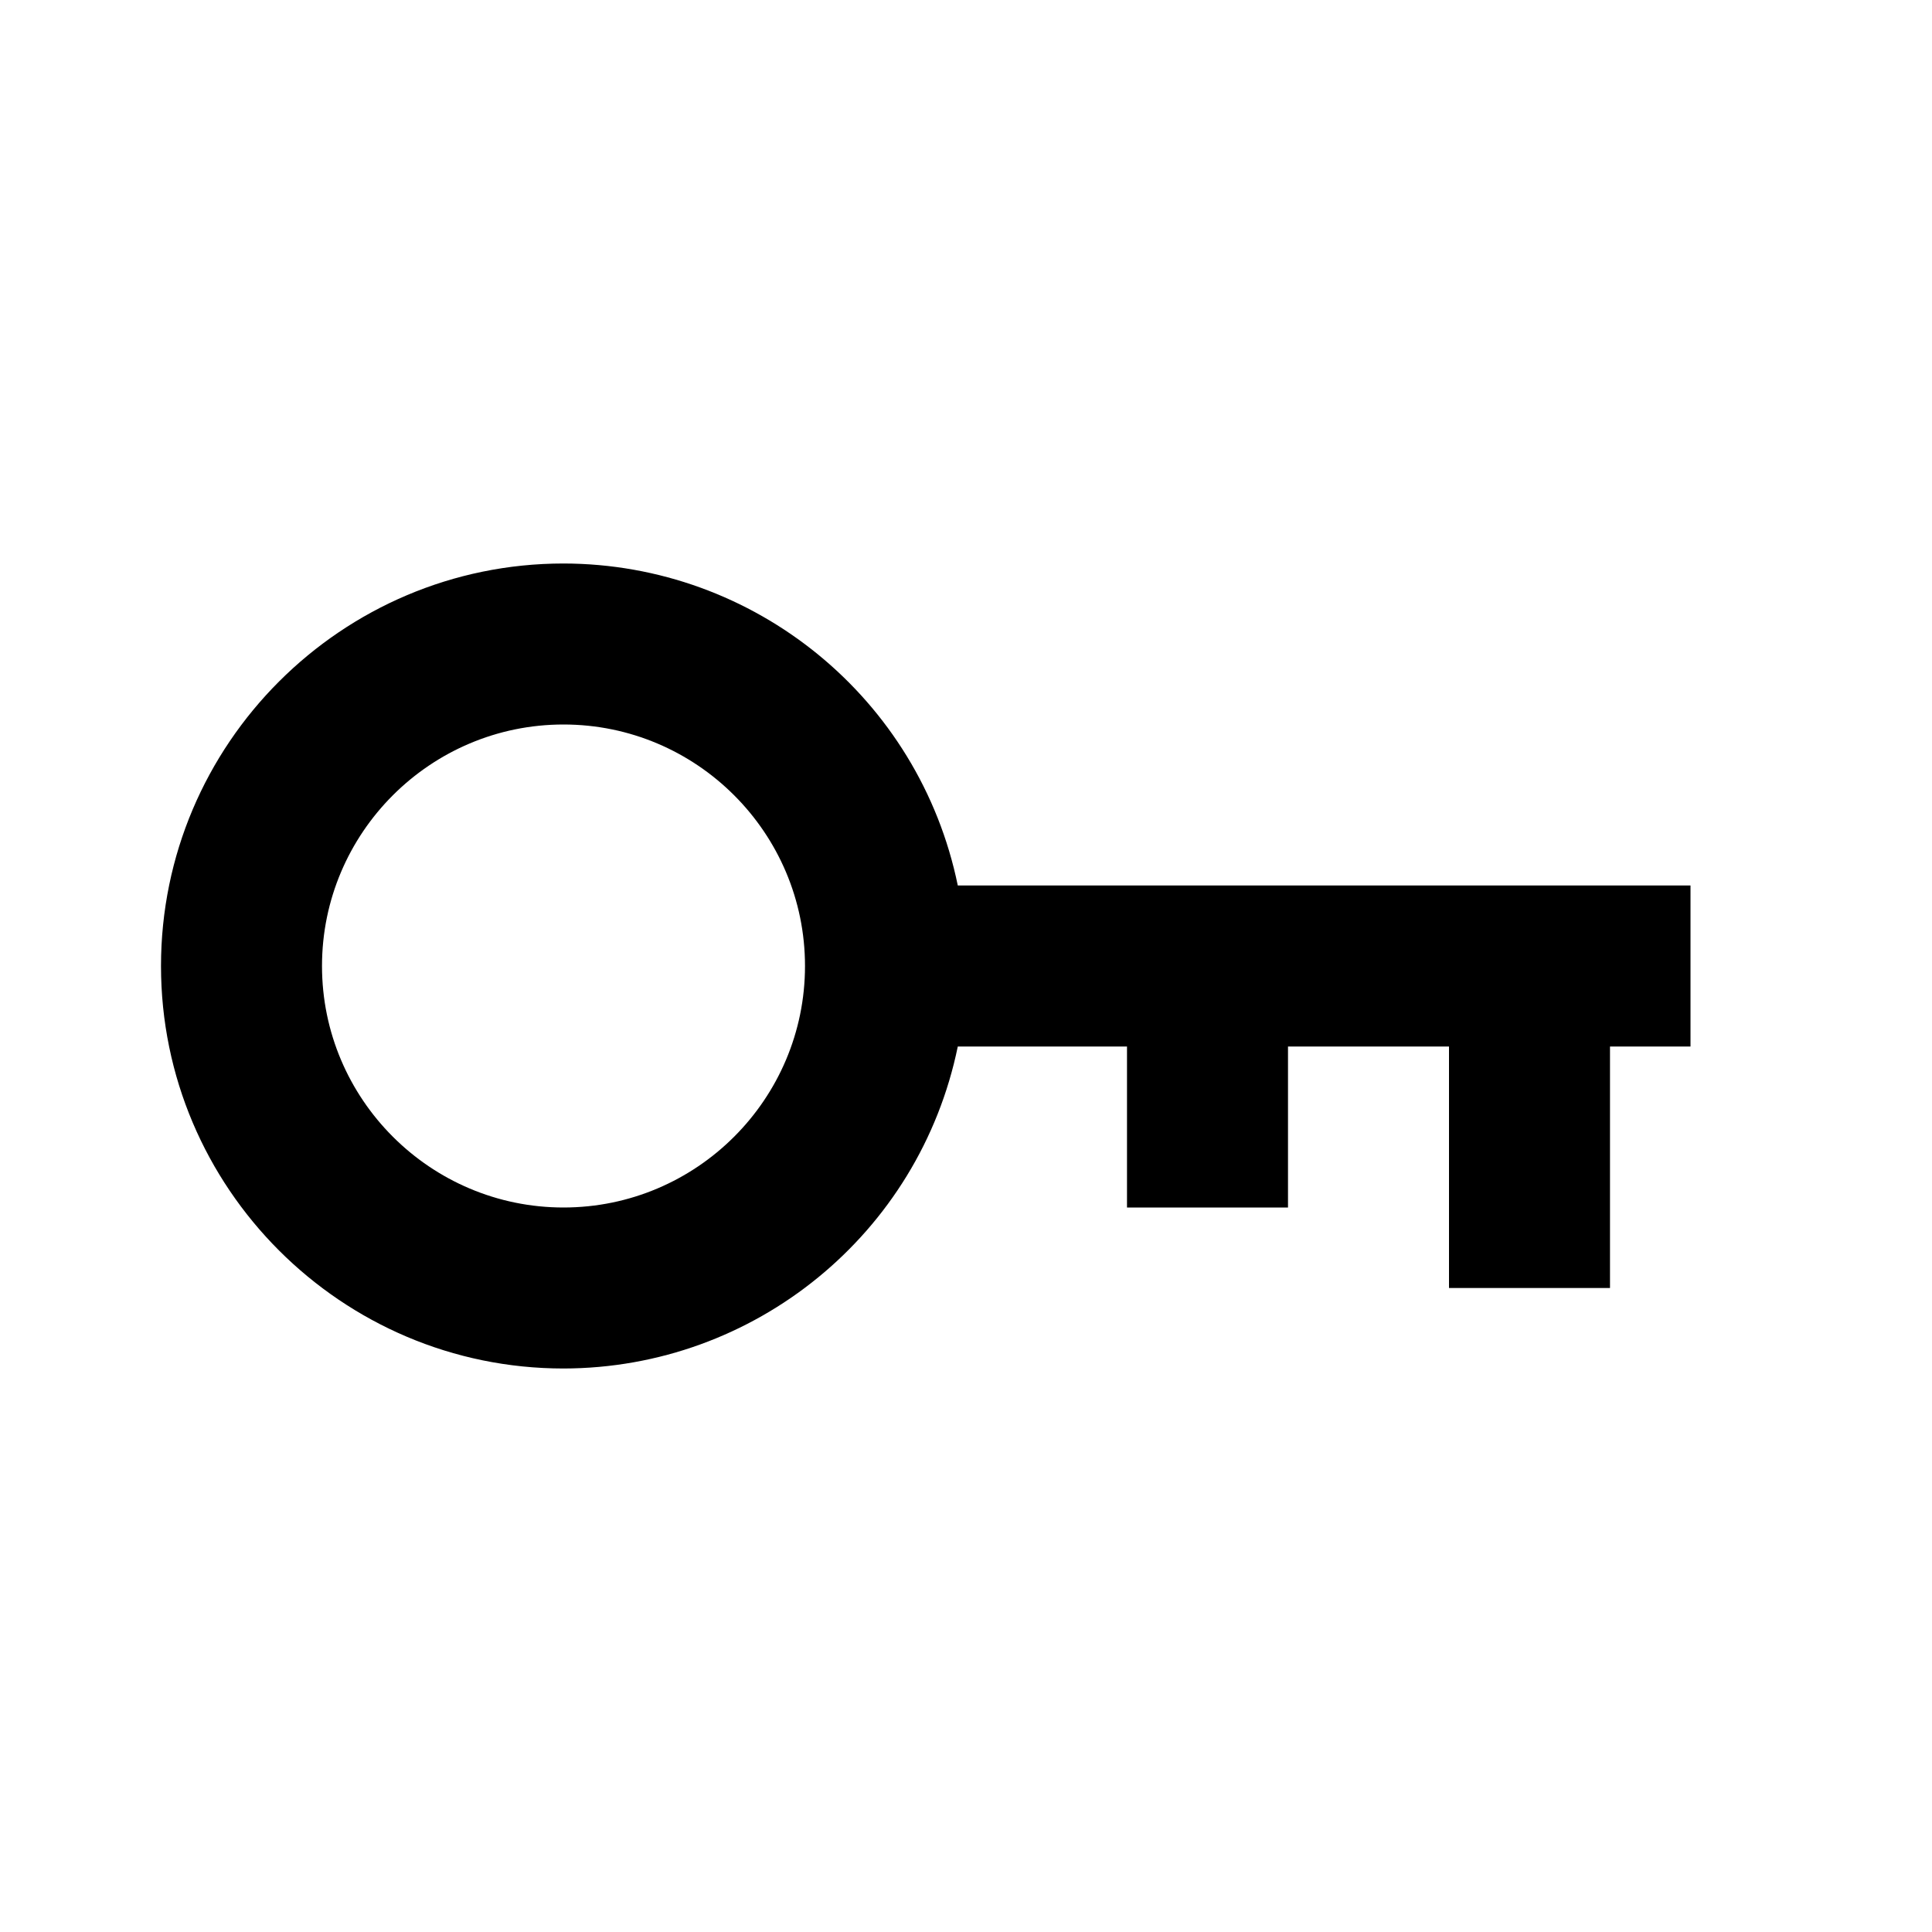
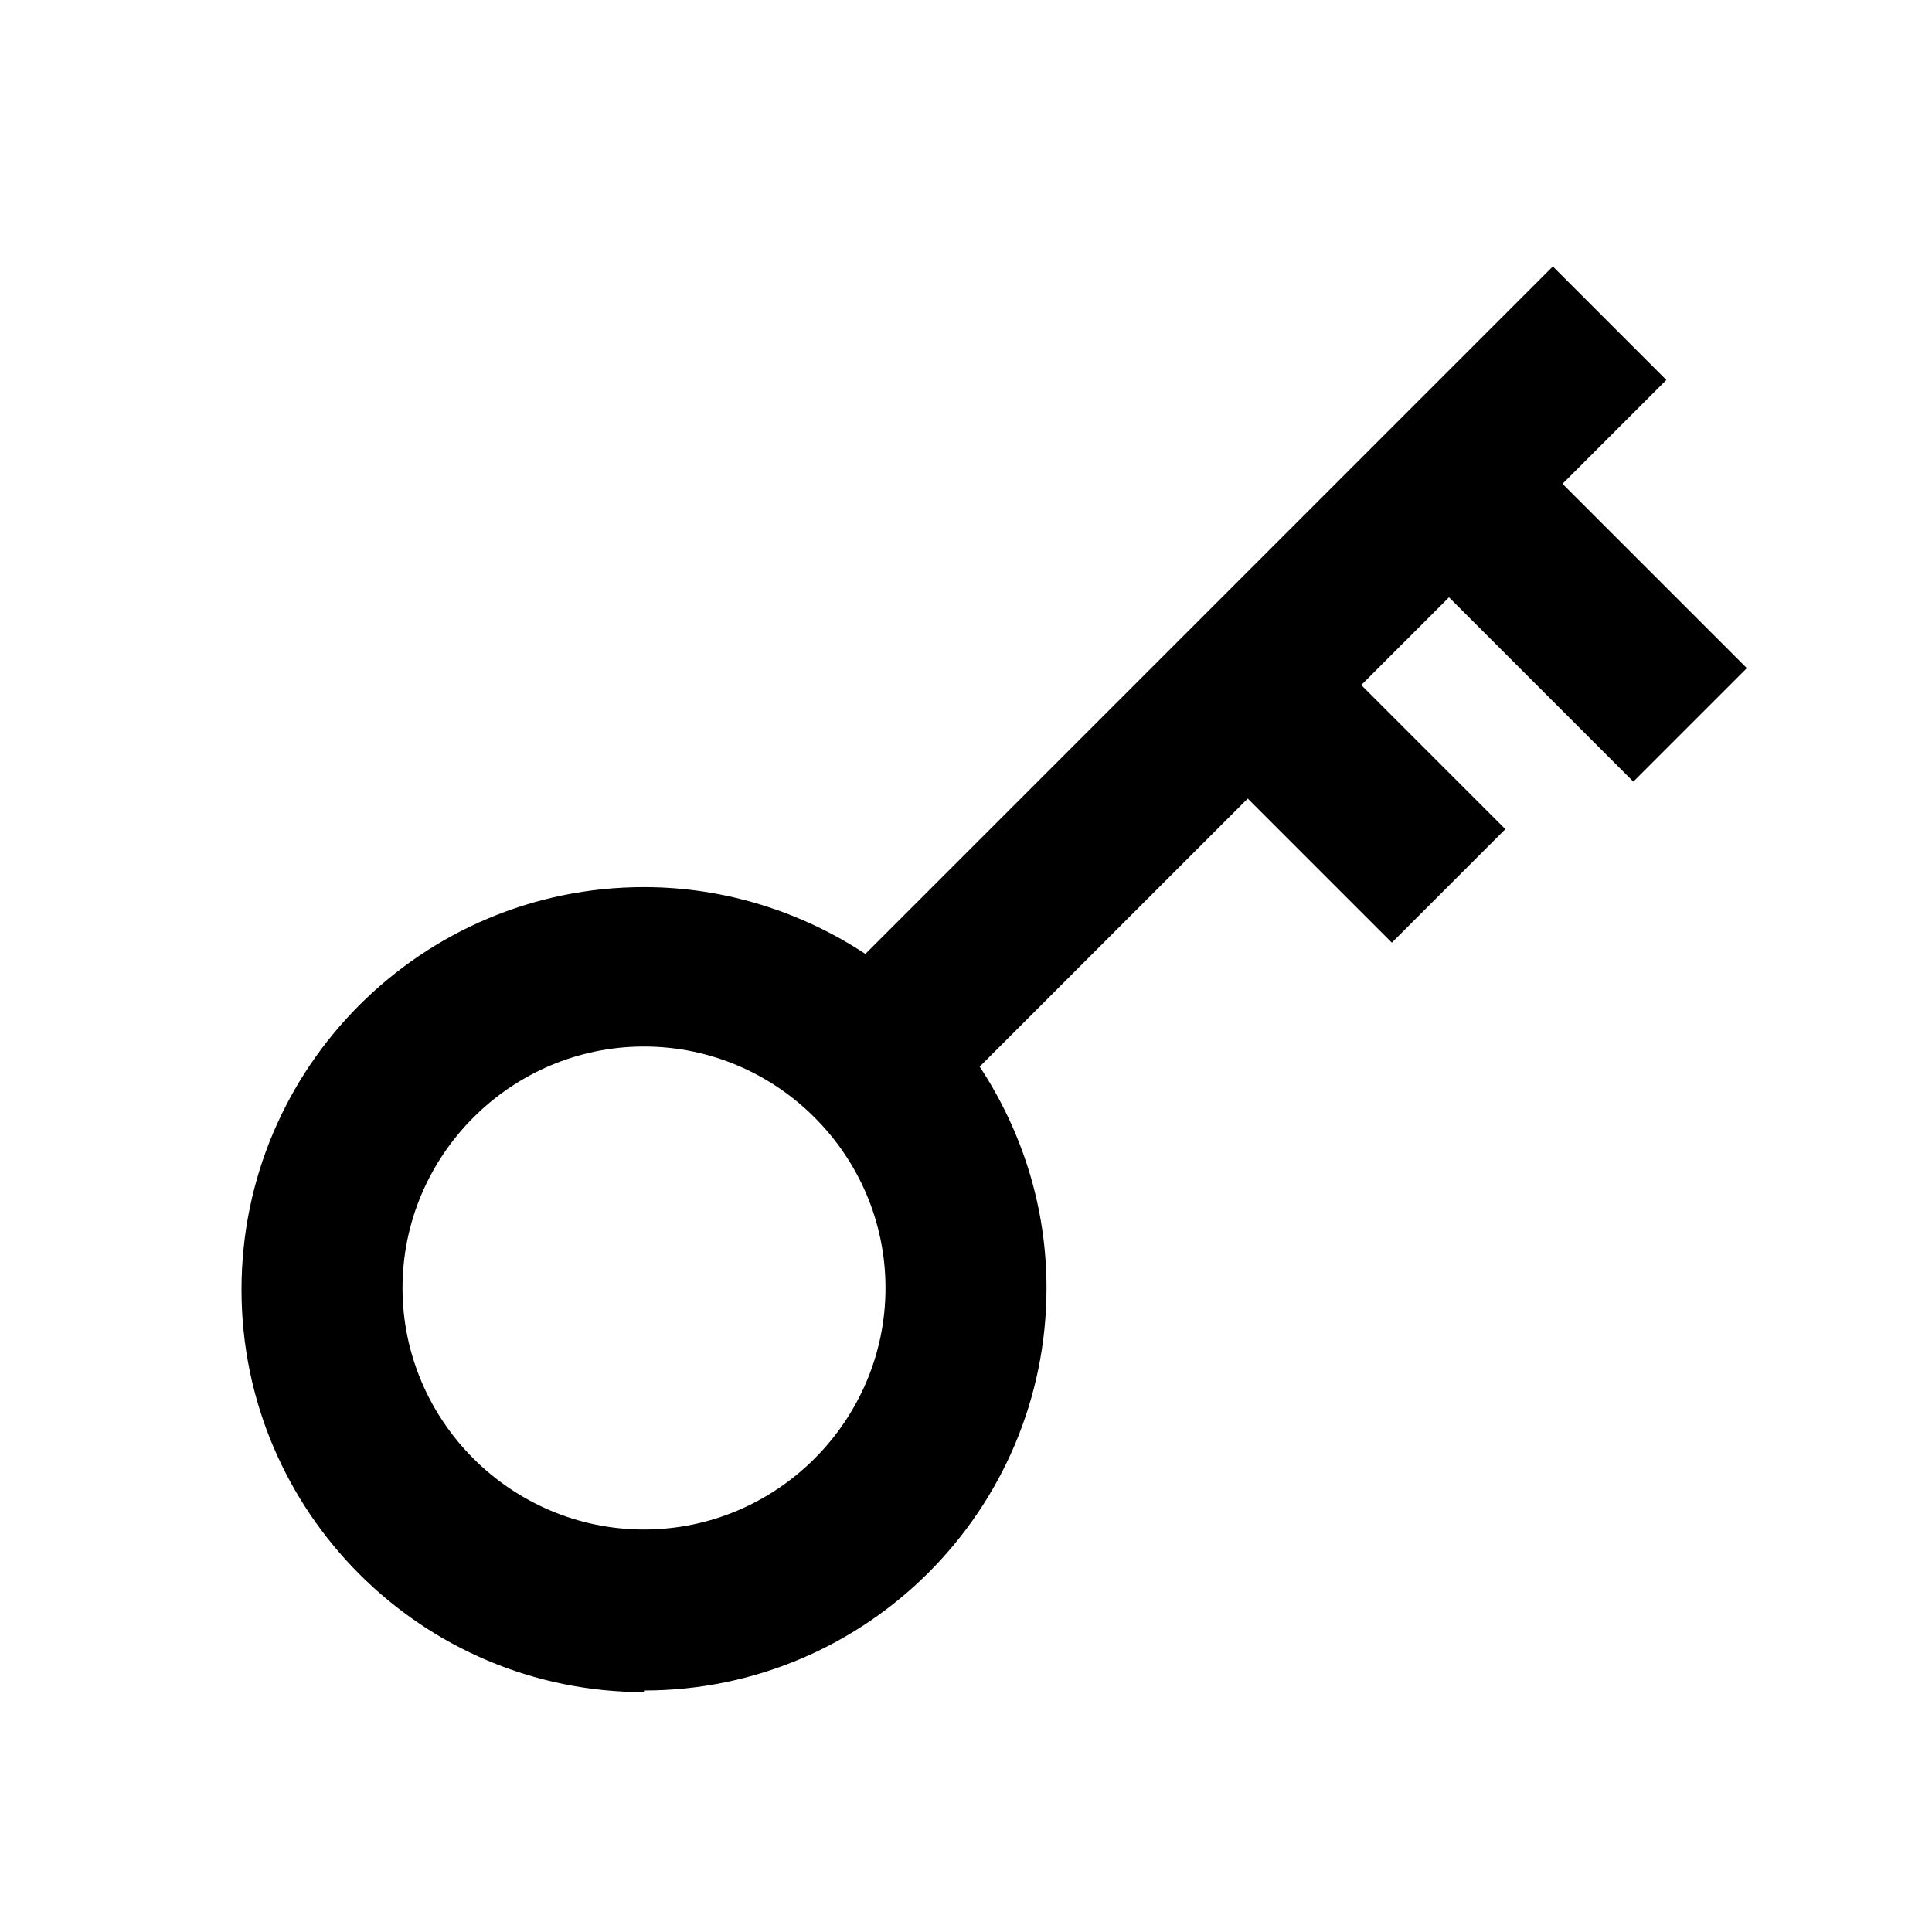
<svg xmlns="http://www.w3.org/2000/svg" width="24" height="24" viewBox="0 0 24 24">
-   <path d="M7 17a5.007 5.007 0 0 0 4.898-4H14v2h2v-2h2v3h2v-3h1v-2h-9.102A5.007 5.007 0 0 0 7 7c-2.757 0-5 2.243-5 5s2.243 5 5 5zm0-8c1.654 0 3 1.346 3 3s-1.346 3-3 3-3-1.346-3-3 1.346-3 3-3z" />
+   <path d="M8 21c2.76 0 5-2.24 5-5 0-1.02-.31-1.96-.83-2.75l3.33-3.33 1.79 1.79 1.41-1.41-1.79-1.79L18 7.42l2.29 2.29L21.7 8.3l-2.29-2.29 1.29-1.29-1.41-1.41-8.54 8.54c-.79-.52-1.74-.83-2.75-.83-2.76 0-5 2.24-5 5s2.24 5 5 5Zm0-8c1.65 0 3 1.35 3 3s-1.35 3-3 3-3-1.35-3-3 1.35-3 3-3" />
</svg>
